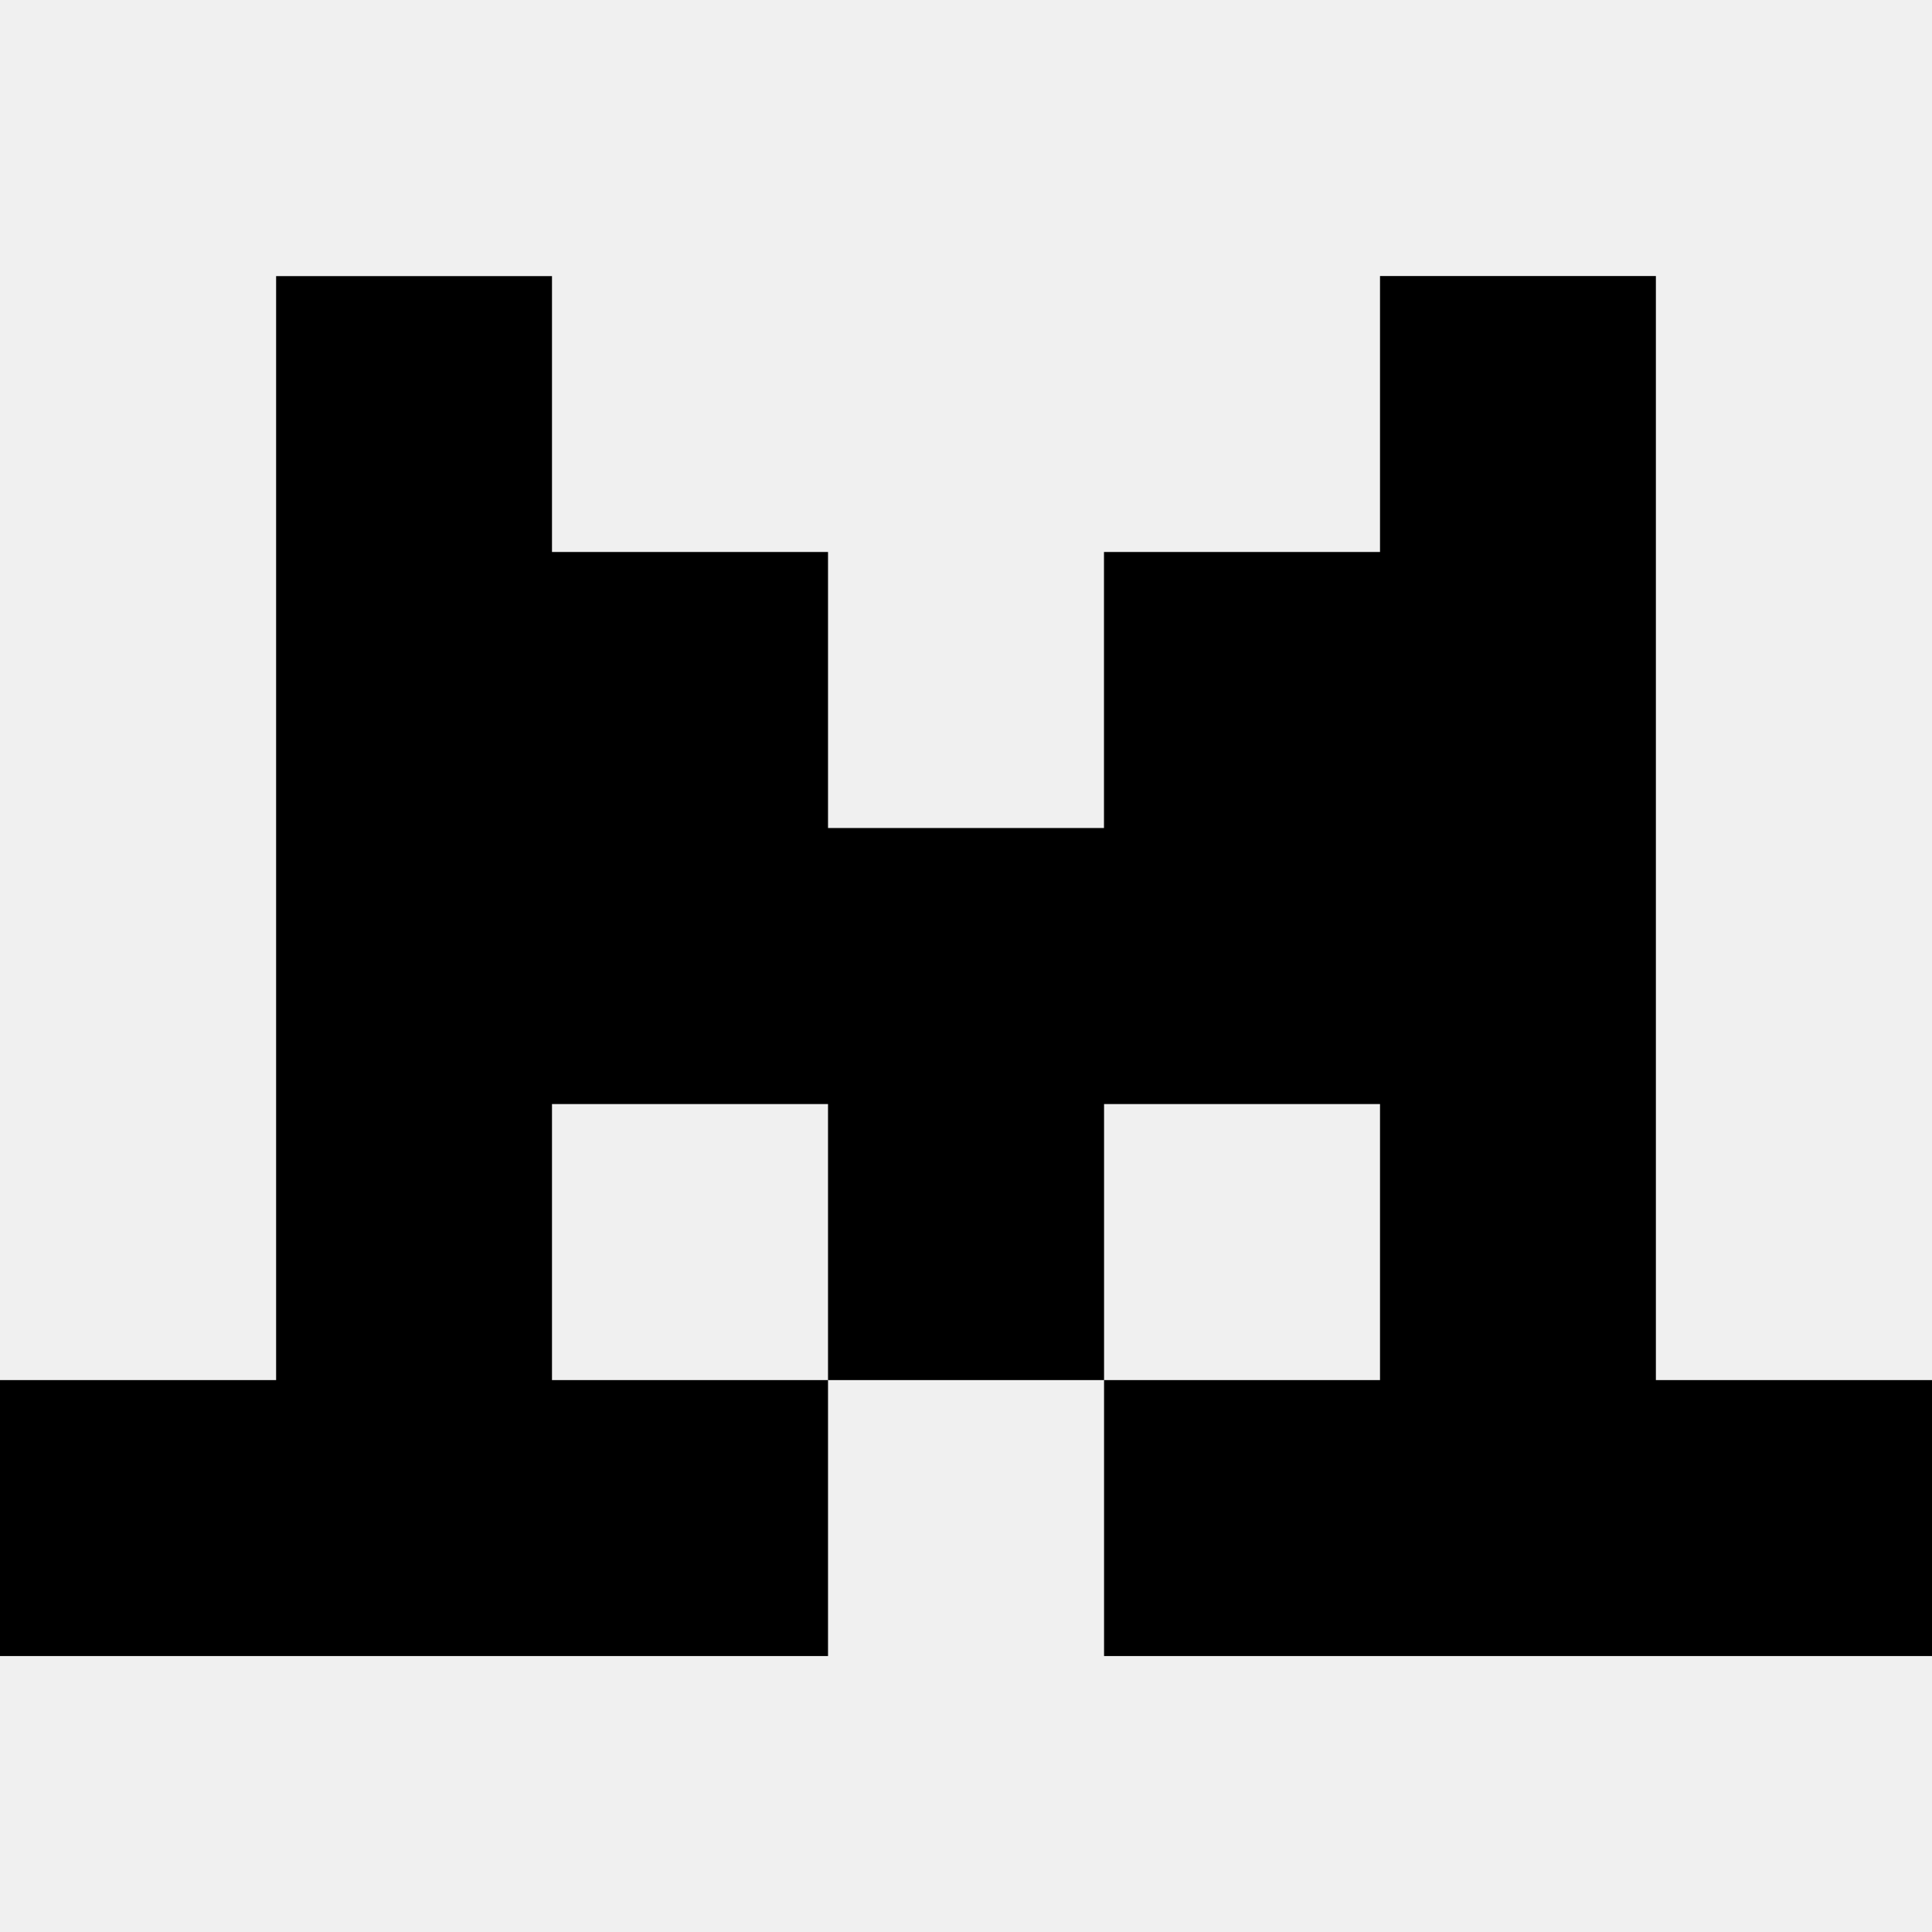
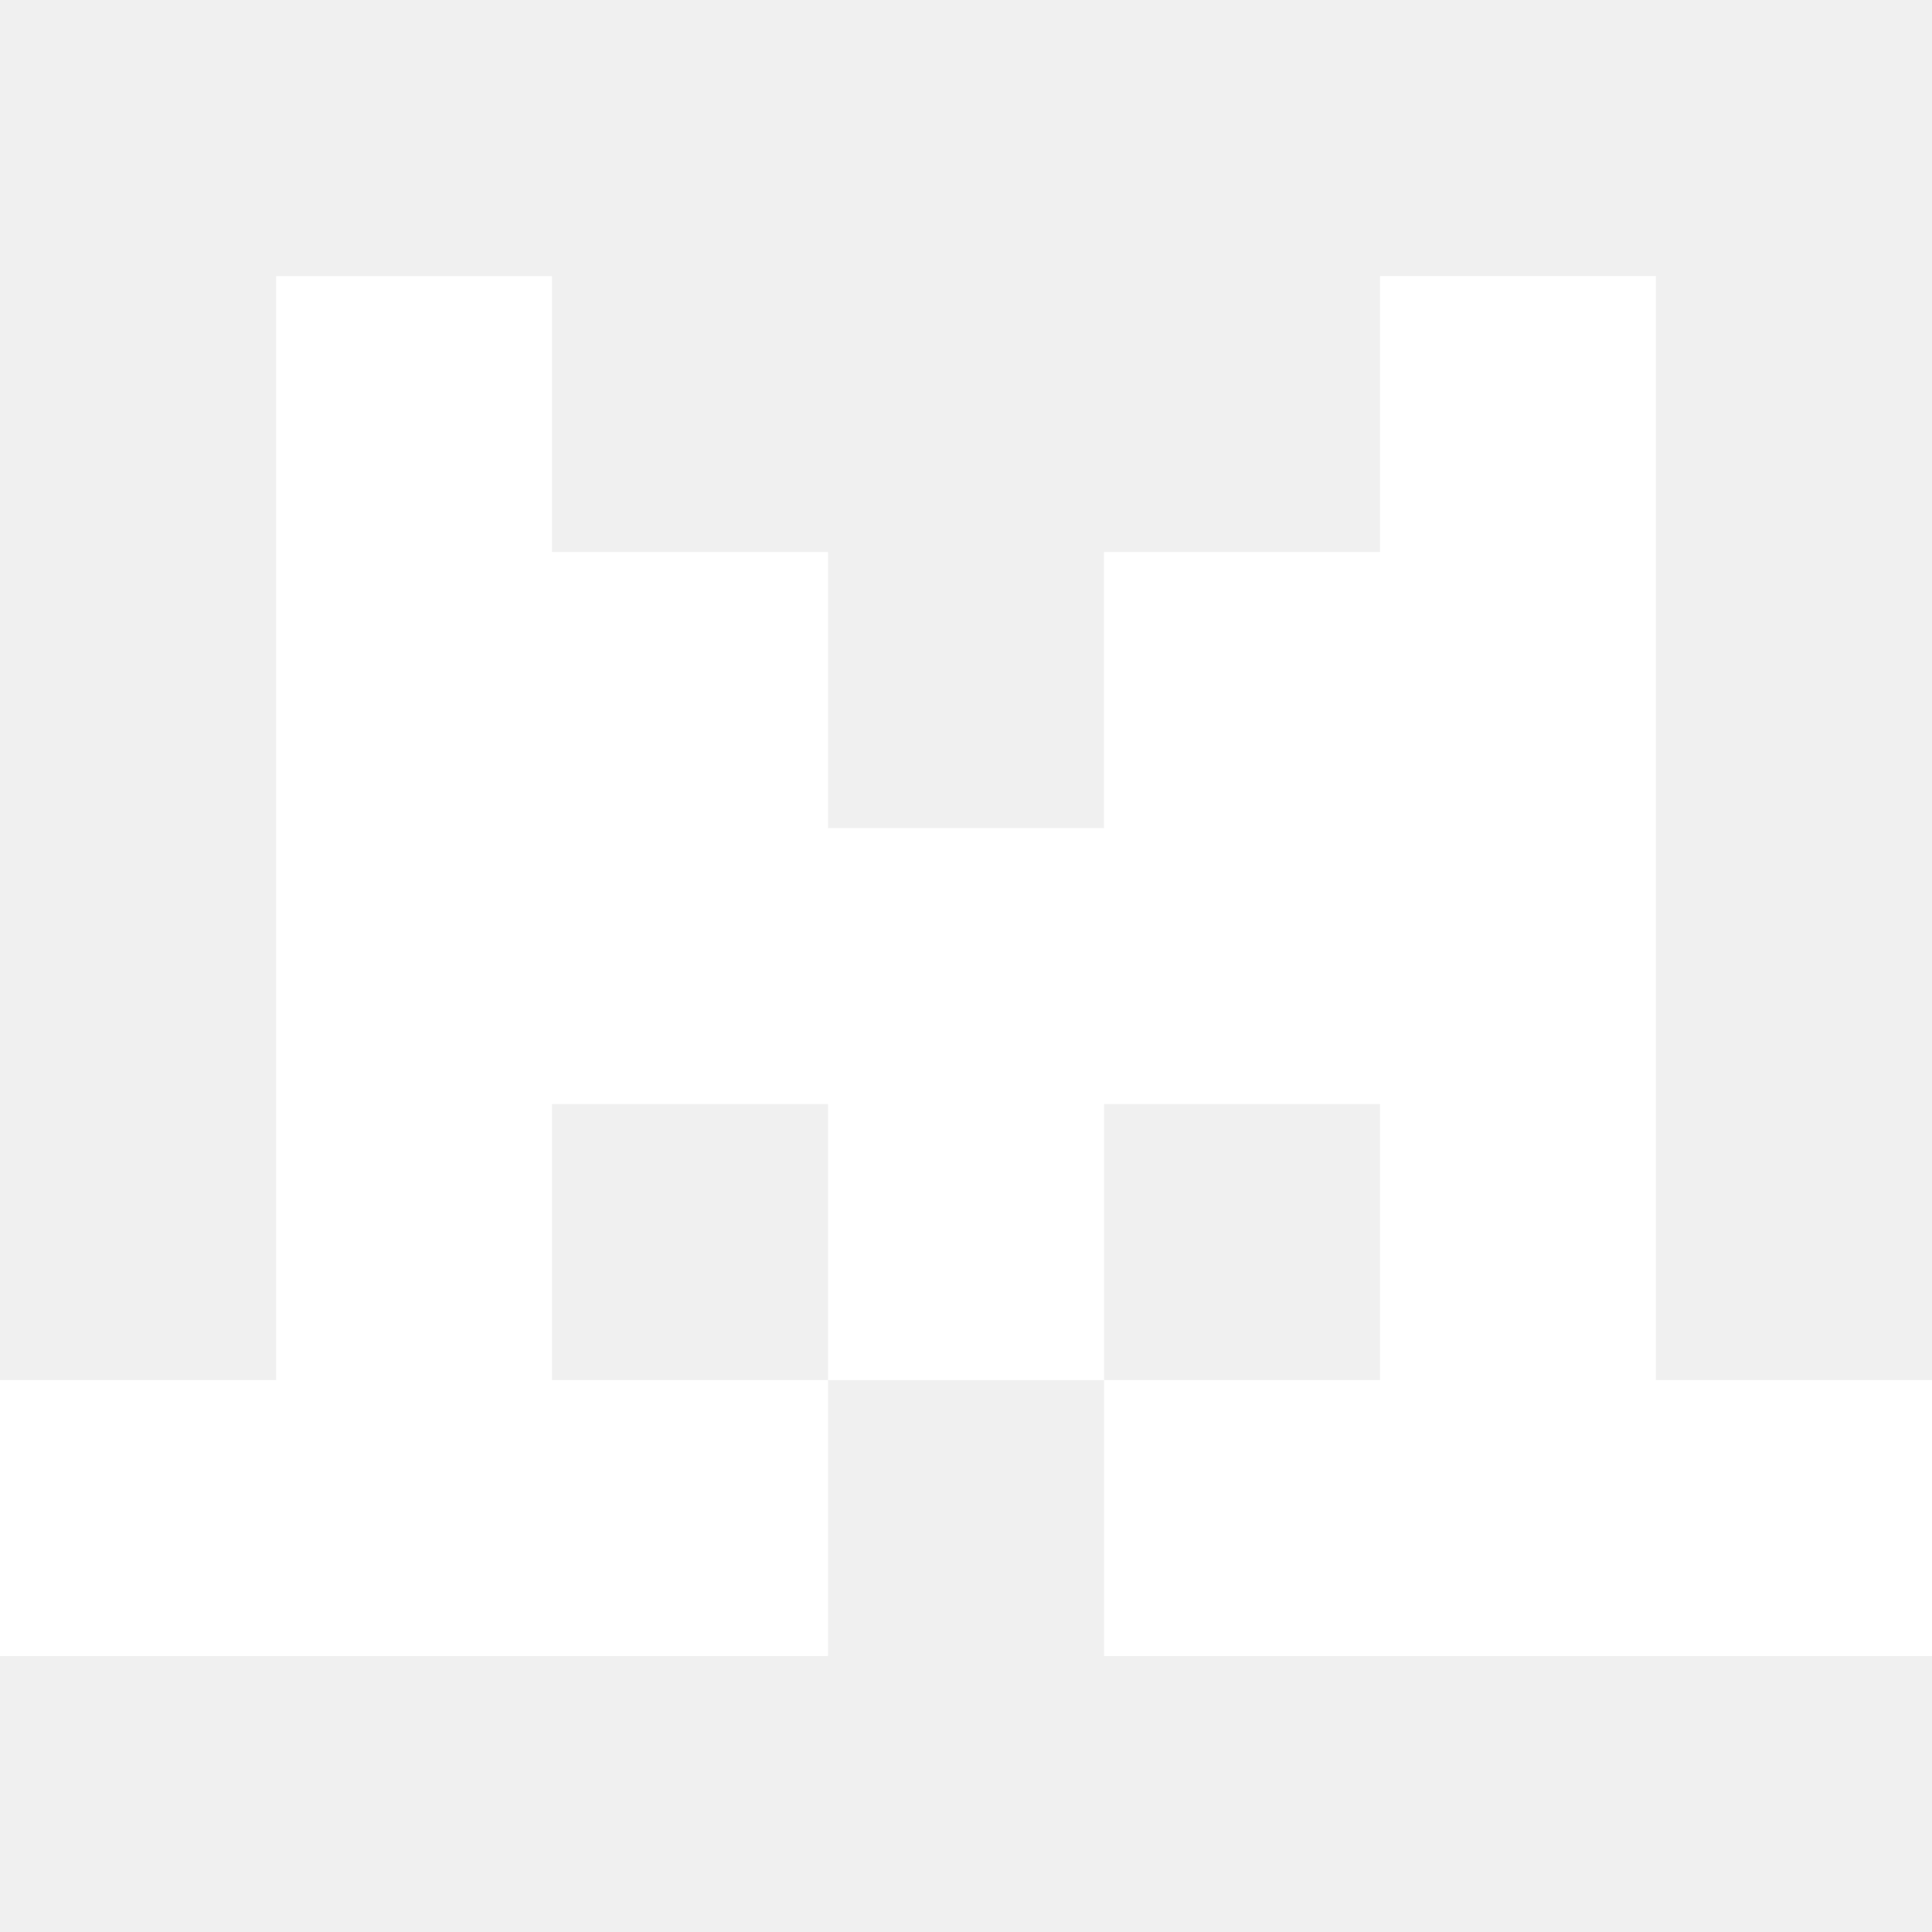
- <svg xmlns="http://www.w3.org/2000/svg" role="img" viewBox="0 0 24 24">
+ <svg xmlns="http://www.w3.org/2000/svg" fill="#ffffff" role="img" viewBox="0 0 24 24">
  <path d="M17.143 3.429v3.428h-3.429v3.429h-3.428V6.857H6.857V3.43H3.43v13.714H0v3.428h10.286v-3.428H6.857v-3.429h3.429v3.429h3.429v-3.429h3.428v3.429h-3.428v3.428H24v-3.428h-3.43V3.429z" />
</svg>
